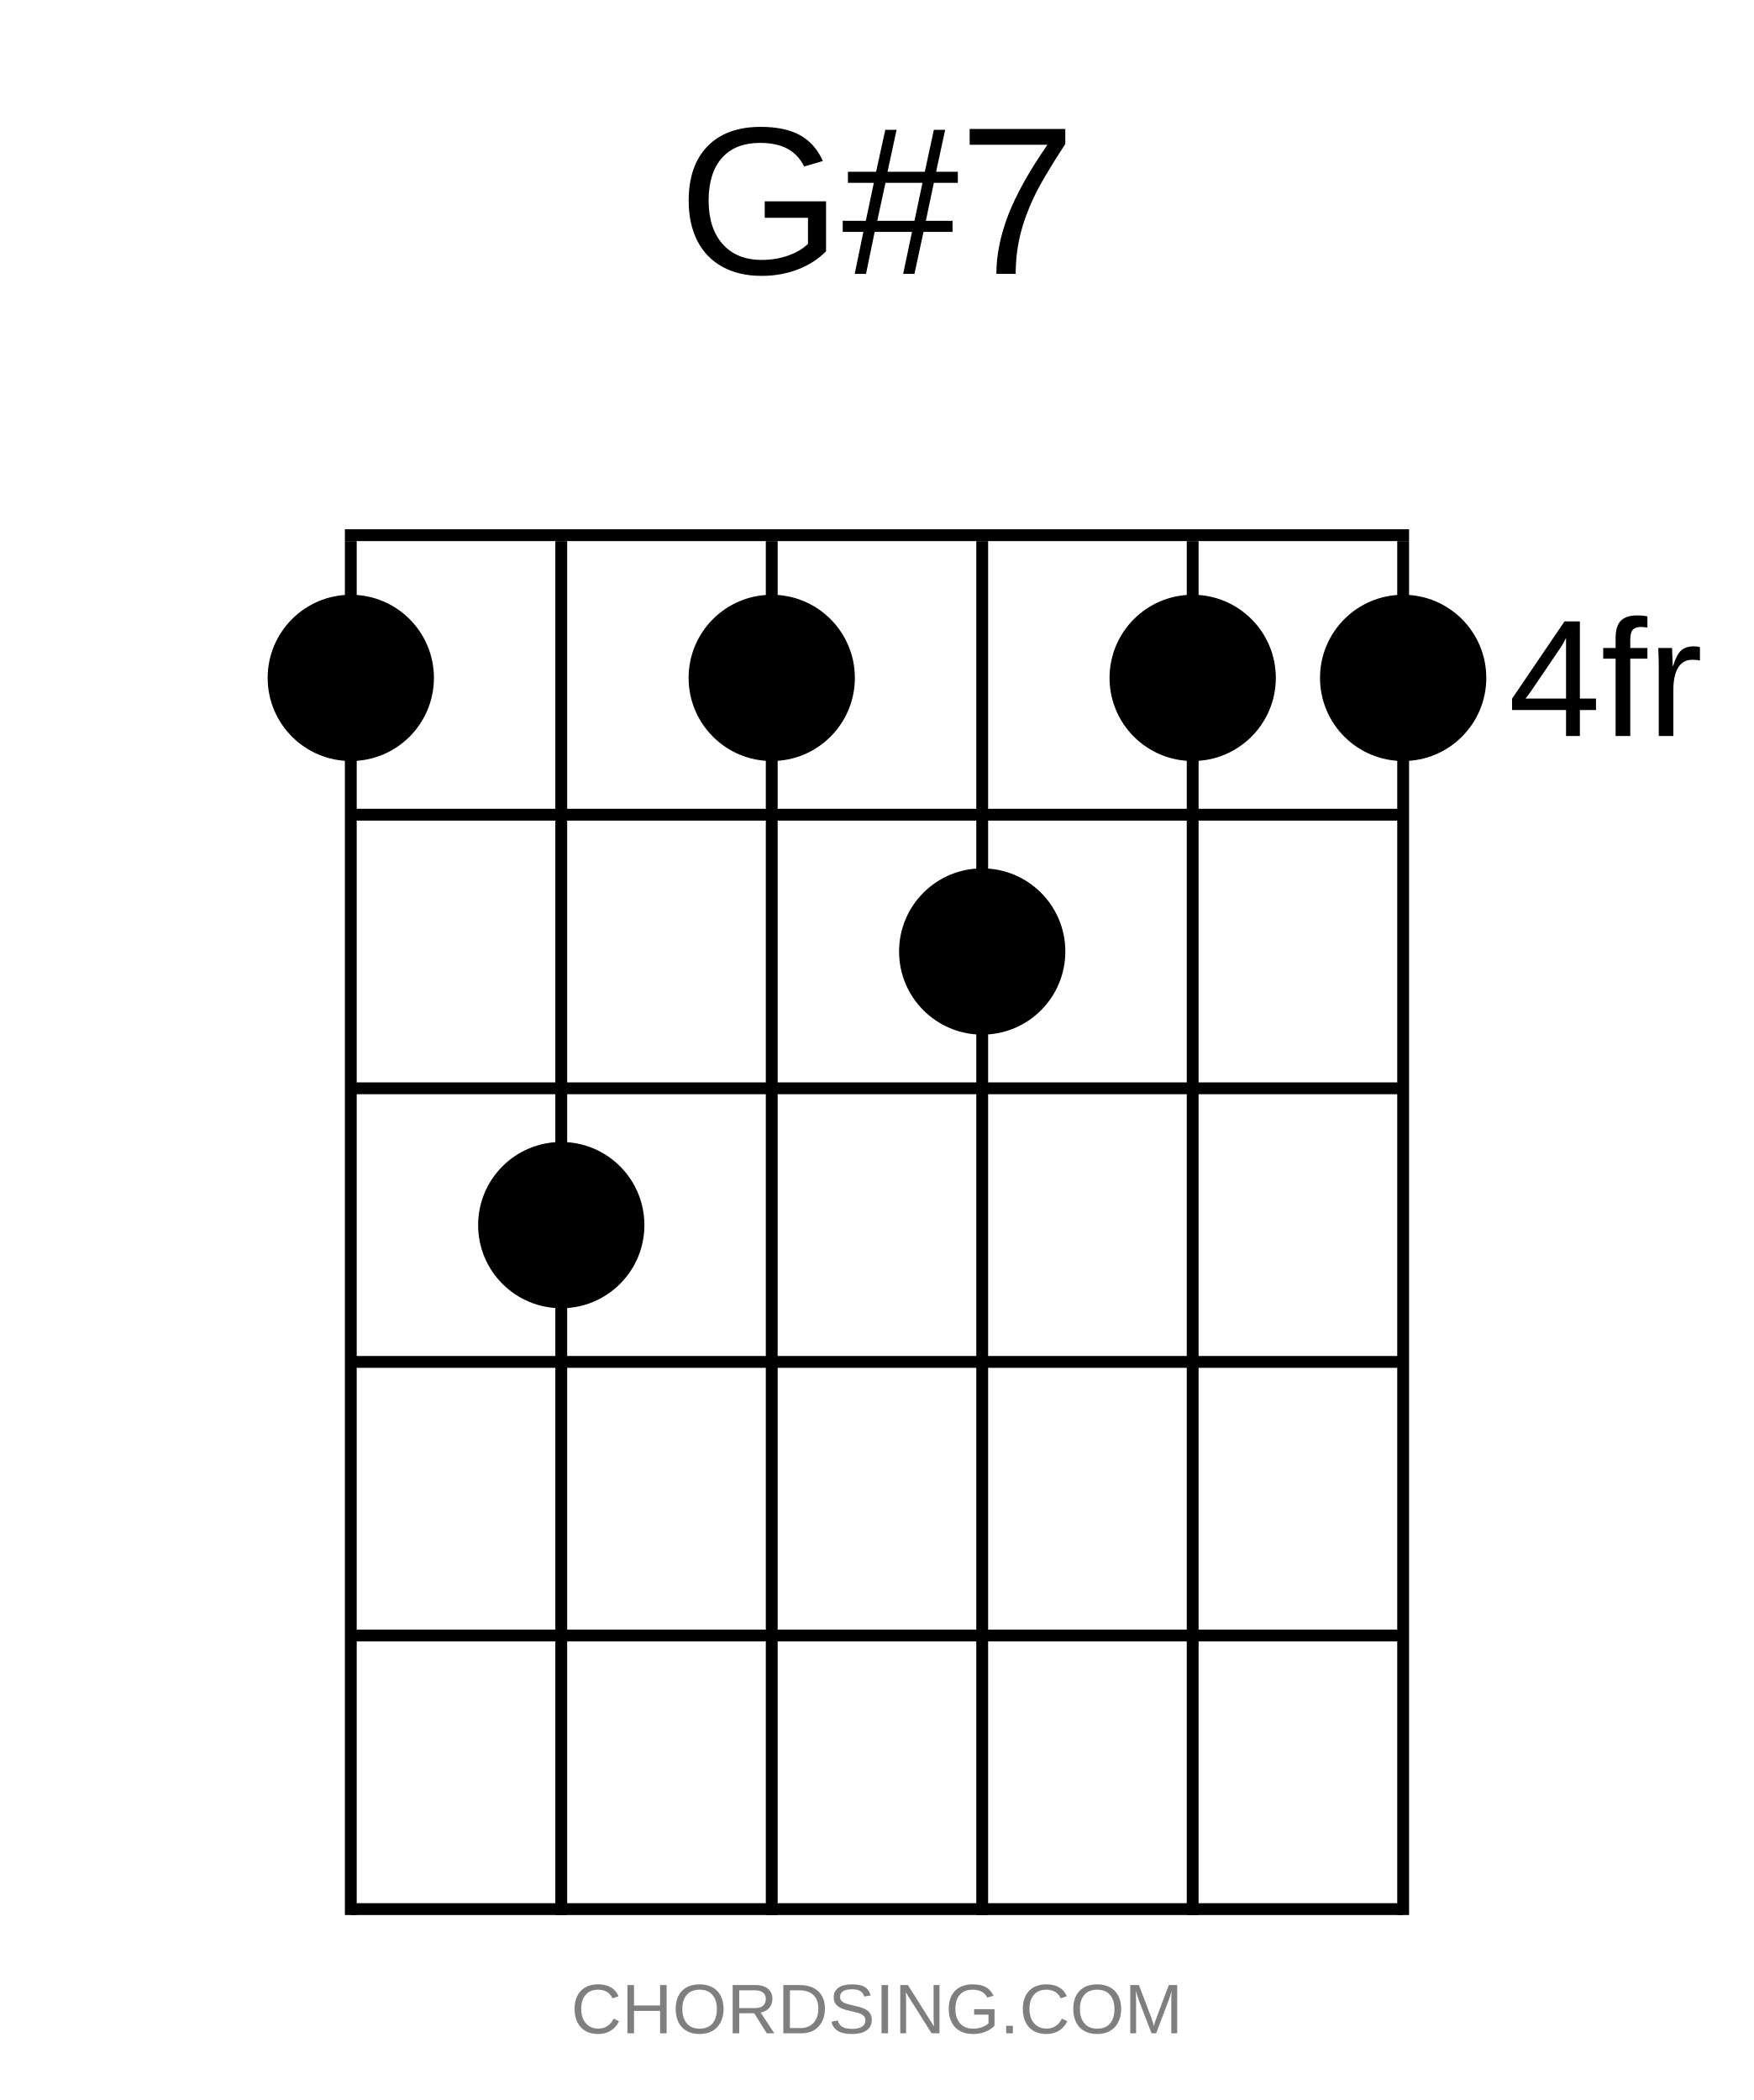
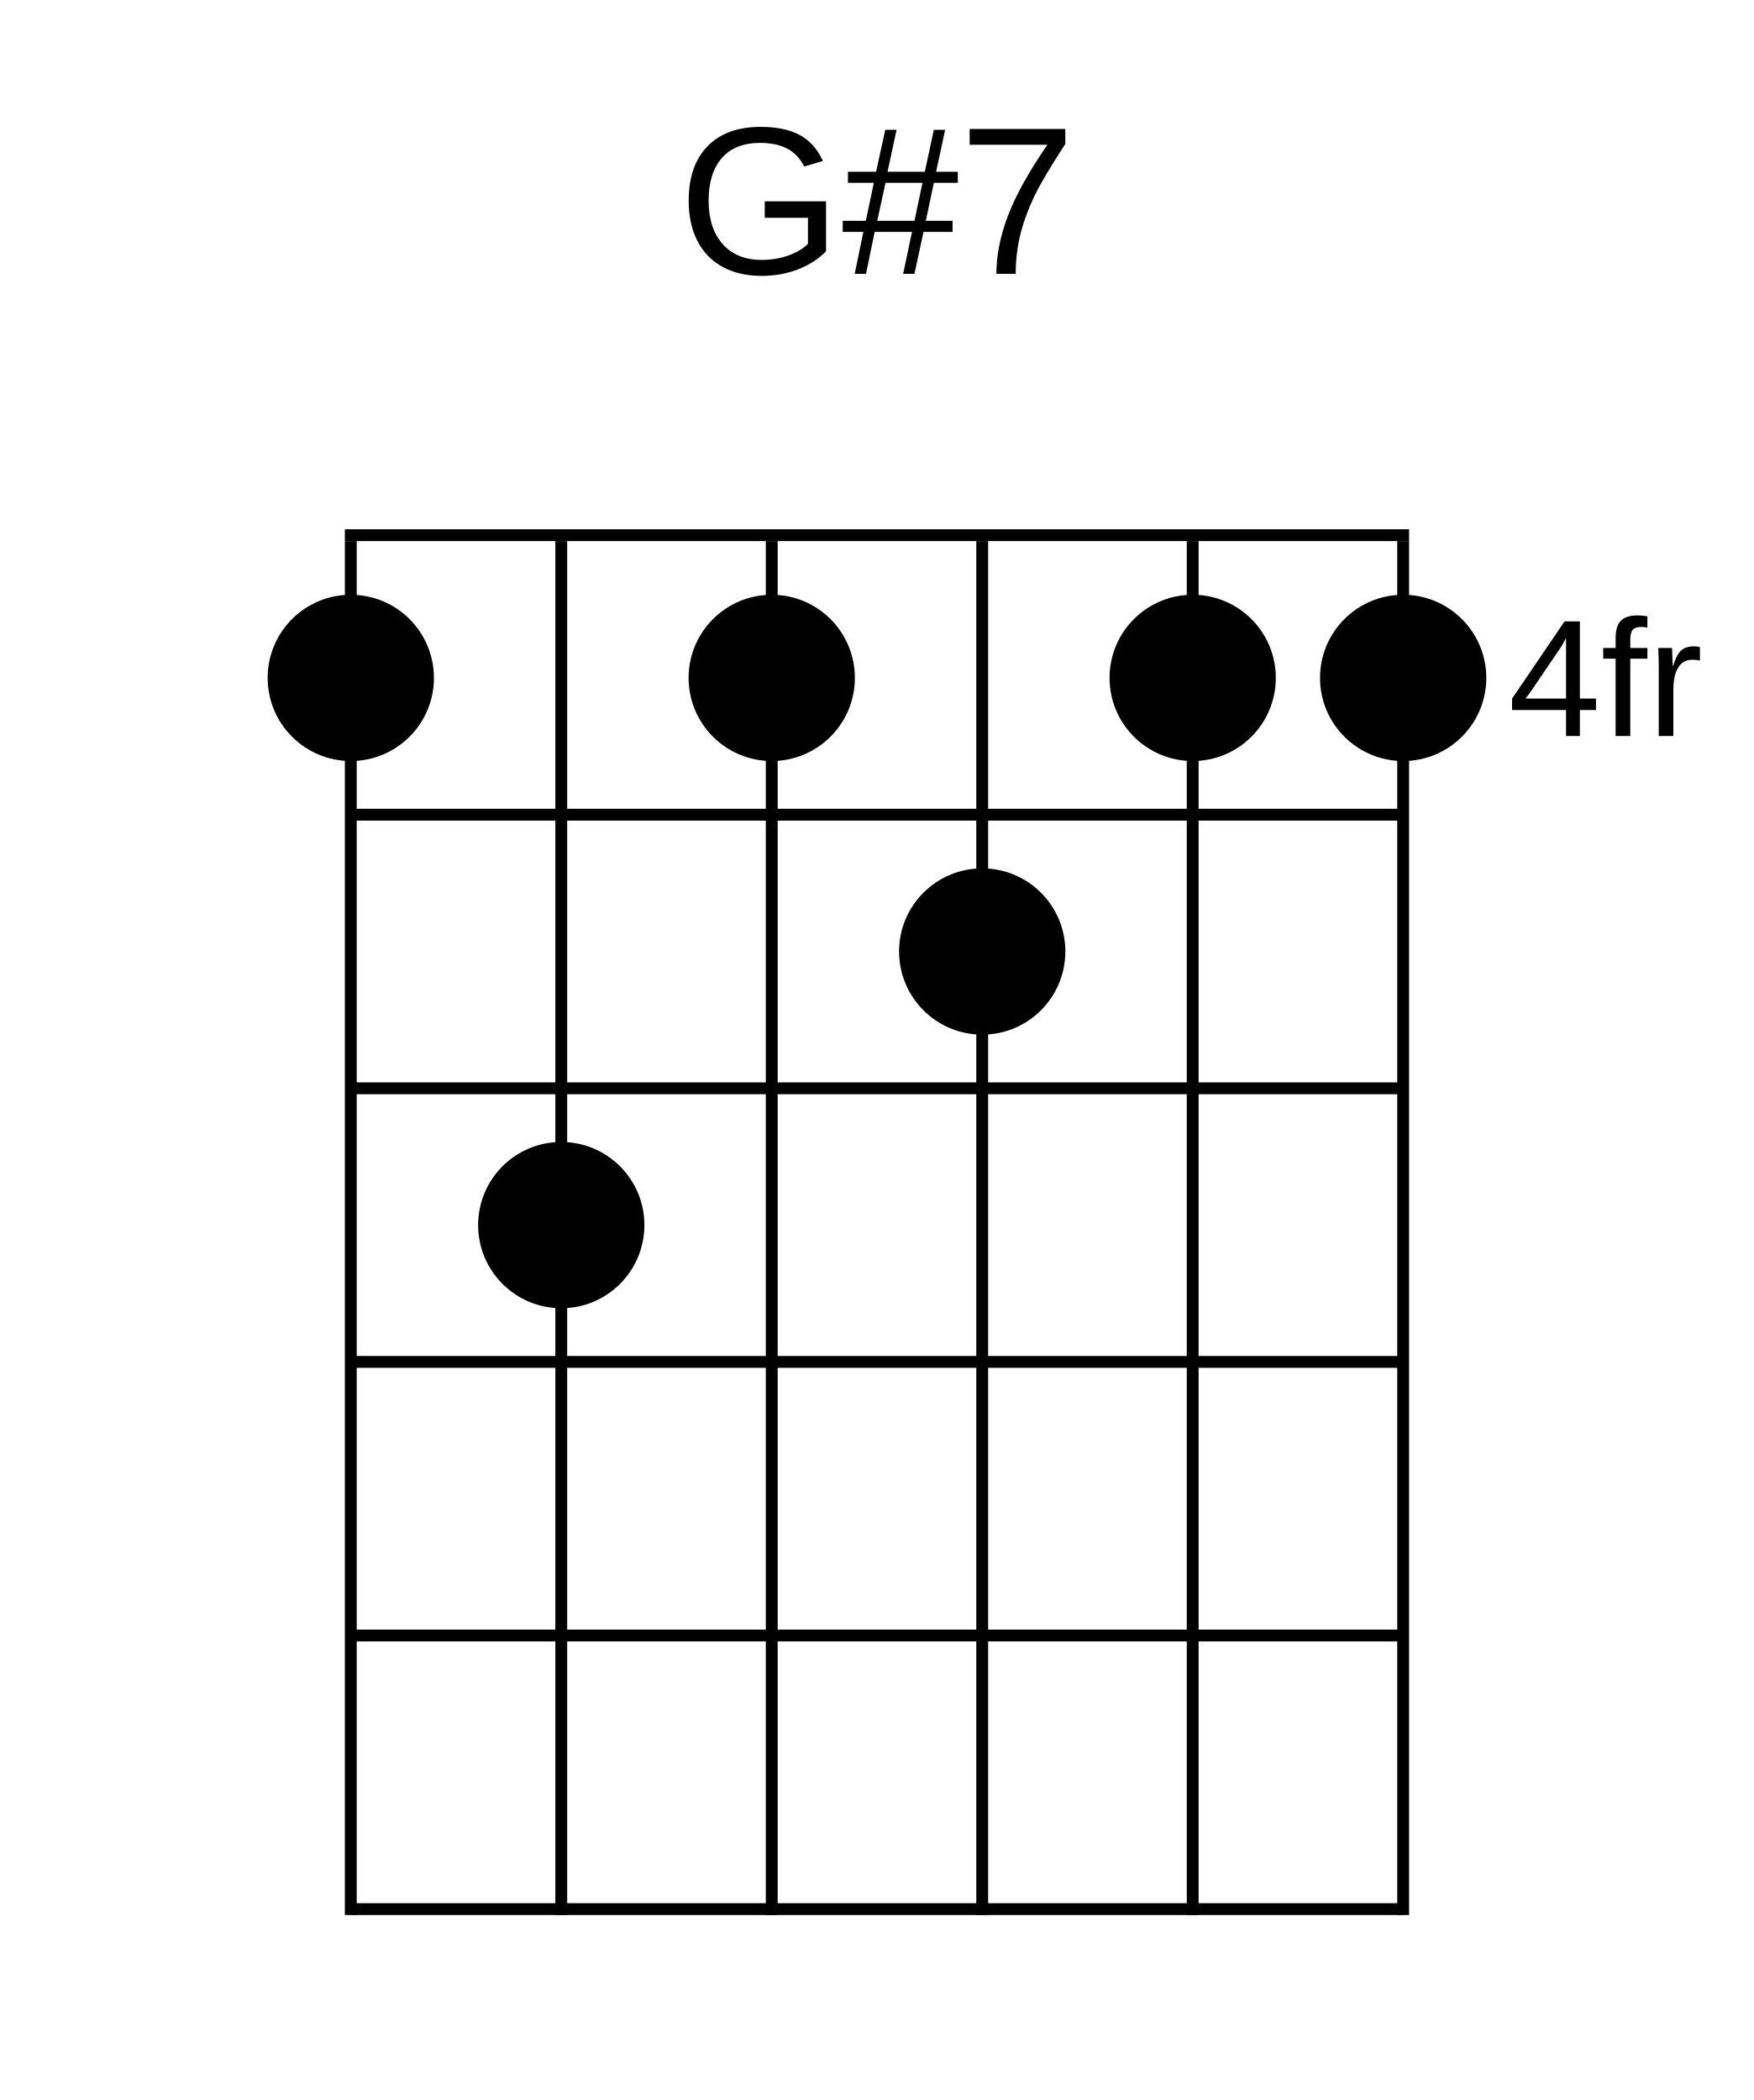
<svg xmlns="http://www.w3.org/2000/svg" version="1.1" preserveAspectRatio="xMidYMid meet" viewBox="0 0 400 478.943">
  <rect width="100%" height="100%" fill="rgba(255, 255, 255, 1)" />
  <text x="200" y="0.051" font-family="Arial, &quot;Helvetica Neue&quot;, Helvetica, sans-serif" font-size="48" text-anchor="middle" fill="#000000" class="title">
    <tspan dy="62.4" x="200">G#7</tspan>
  </text>
  <line x1="78.65" y1="122.057" x2="321.35" y2="122.057" stroke-width="2.7" stroke="#000000" />
  <text x="343.96" y="118.458" font-family="Arial, &quot;Helvetica Neue&quot;, Helvetica, sans-serif" font-size="38" text-anchor="left" fill="#000000" class="fret-position">
    <tspan dy="49.4" x="343.96">4fr</tspan>
  </text>
  <line x1="80" y1="185.807" x2="320" y2="185.807" stroke-width="2.7" stroke="#000000" />
  <line x1="80" y1="248.207" x2="320" y2="248.207" stroke-width="2.7" stroke="#000000" />
  <line x1="80" y1="310.607" x2="320" y2="310.607" stroke-width="2.7" stroke="#000000" />
  <line x1="80" y1="373.007" x2="320" y2="373.007" stroke-width="2.7" stroke="#000000" />
  <line x1="80" y1="435.407" x2="320" y2="435.407" stroke-width="2.7" stroke="#000000" />
  <line x1="80" y1="123.407" x2="80" y2="436.757" stroke-width="2.7" stroke="#000000" />
  <line x1="128" y1="123.407" x2="128" y2="436.757" stroke-width="2.7" stroke="#000000" />
  <line x1="176" y1="123.407" x2="176" y2="436.757" stroke-width="2.7" stroke="#000000" />
  <line x1="224" y1="123.407" x2="224" y2="436.757" stroke-width="2.7" stroke="#000000" />
  <line x1="272" y1="123.407" x2="272" y2="436.757" stroke-width="2.7" stroke="#000000" />
  <line x1="320" y1="123.407" x2="320" y2="436.757" stroke-width="2.7" stroke="#000000" />
  <circle r="18.96" cx="80" cy="154.607" fill="#000000" stroke-width="0" stroke="#000000" class="finger finger-string-0 finger-fret-0 finger-string-0-fret-0 finger-circle" />
  <circle r="18.96" cx="176" cy="154.607" fill="#000000" stroke-width="0" stroke="#000000" class="finger finger-string-2 finger-fret-0 finger-string-2-fret-0 finger-circle" />
  <circle r="18.96" cx="272" cy="154.607" fill="#000000" stroke-width="0" stroke="#000000" class="finger finger-string-4 finger-fret-0 finger-string-4-fret-0 finger-circle" />
  <circle r="18.96" cx="320" cy="154.607" fill="#000000" stroke-width="0" stroke="#000000" class="finger finger-string-5 finger-fret-0 finger-string-5-fret-0 finger-circle" />
  <circle r="18.96" cx="224" cy="217.007" fill="#000000" stroke-width="0" stroke="#000000" class="finger finger-string-3 finger-fret-1 finger-string-3-fret-1 finger-circle" />
  <circle r="18.96" cx="128" cy="279.407" fill="#000000" stroke-width="0" stroke="#000000" class="finger finger-string-1 finger-fret-2 finger-string-1-fret-2 finger-circle" />
  <text x="80" y="447.887" font-family="Arial, &quot;Helvetica Neue&quot;, Helvetica, sans-serif" font-size="28" text-anchor="middle" dominant-baseline="central" fill="#000000" class="tuning tuning-0" />
  <text x="128" y="447.887" font-family="Arial, &quot;Helvetica Neue&quot;, Helvetica, sans-serif" font-size="28" text-anchor="middle" dominant-baseline="central" fill="#000000" class="tuning tuning-1" />
  <text x="176" y="447.887" font-family="Arial, &quot;Helvetica Neue&quot;, Helvetica, sans-serif" font-size="28" text-anchor="middle" dominant-baseline="central" fill="#000000" class="tuning tuning-2" />
  <text x="224" y="447.887" font-family="Arial, &quot;Helvetica Neue&quot;, Helvetica, sans-serif" font-size="28" text-anchor="middle" dominant-baseline="central" fill="#000000" class="tuning tuning-3" />
  <text x="272" y="447.887" font-family="Arial, &quot;Helvetica Neue&quot;, Helvetica, sans-serif" font-size="28" text-anchor="middle" dominant-baseline="central" fill="#000000" class="tuning tuning-4" />
  <text x="320" y="447.887" font-family="Arial, &quot;Helvetica Neue&quot;, Helvetica, sans-serif" font-size="28" text-anchor="middle" dominant-baseline="central" fill="#000000" class="tuning tuning-5" />
  <text x="200" y="442.938" font-family="Arial, &quot;Helvetica Neue&quot;, Helvetica, sans-serif" font-size="16" text-anchor="middle" fill="rgba(0, 0, 0, 0.5)" class="watermark">
-     <tspan dy="20.8" x="200">CHORDSING.COM</tspan>
+     <tspan dy="20.8" x="200" />
  </text>
  <circle r="0" cx="0" cy="0" fill="none" stroke-width="0" stroke="transparent" class="top-left" />
  <circle r="0" cx="400" cy="0" fill="none" stroke-width="0" stroke="transparent" class="top-right" />
</svg>
